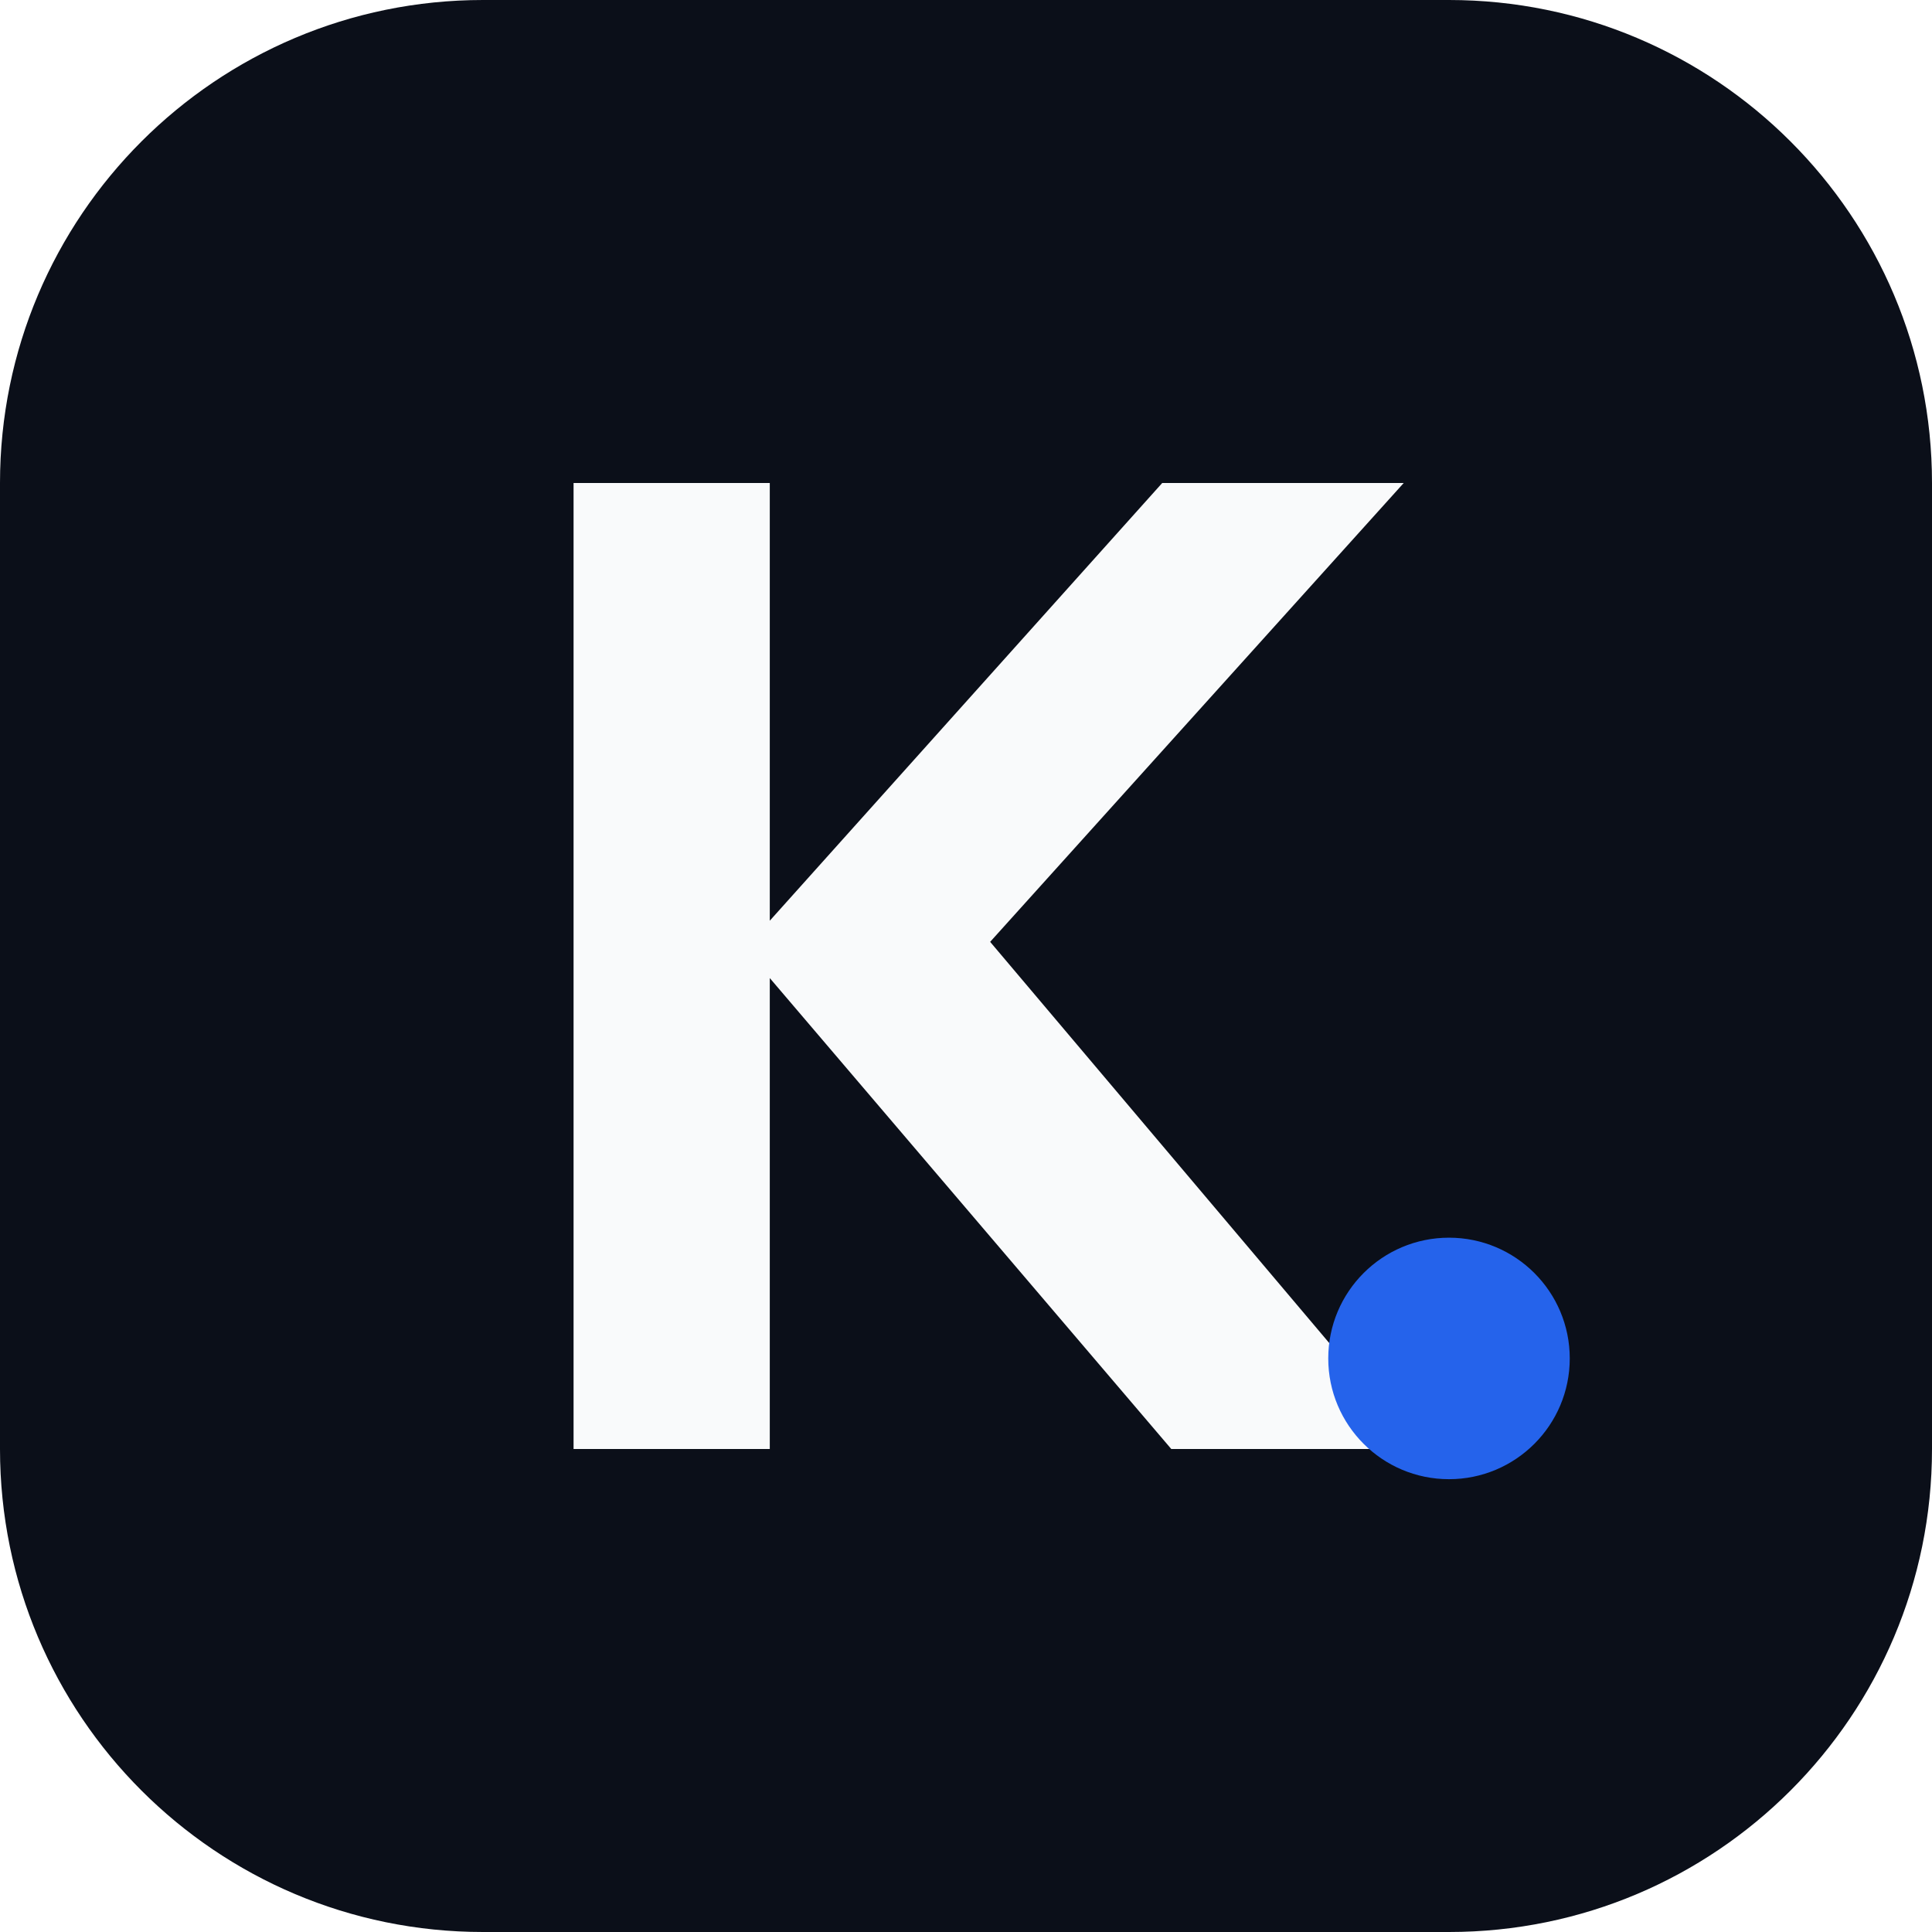
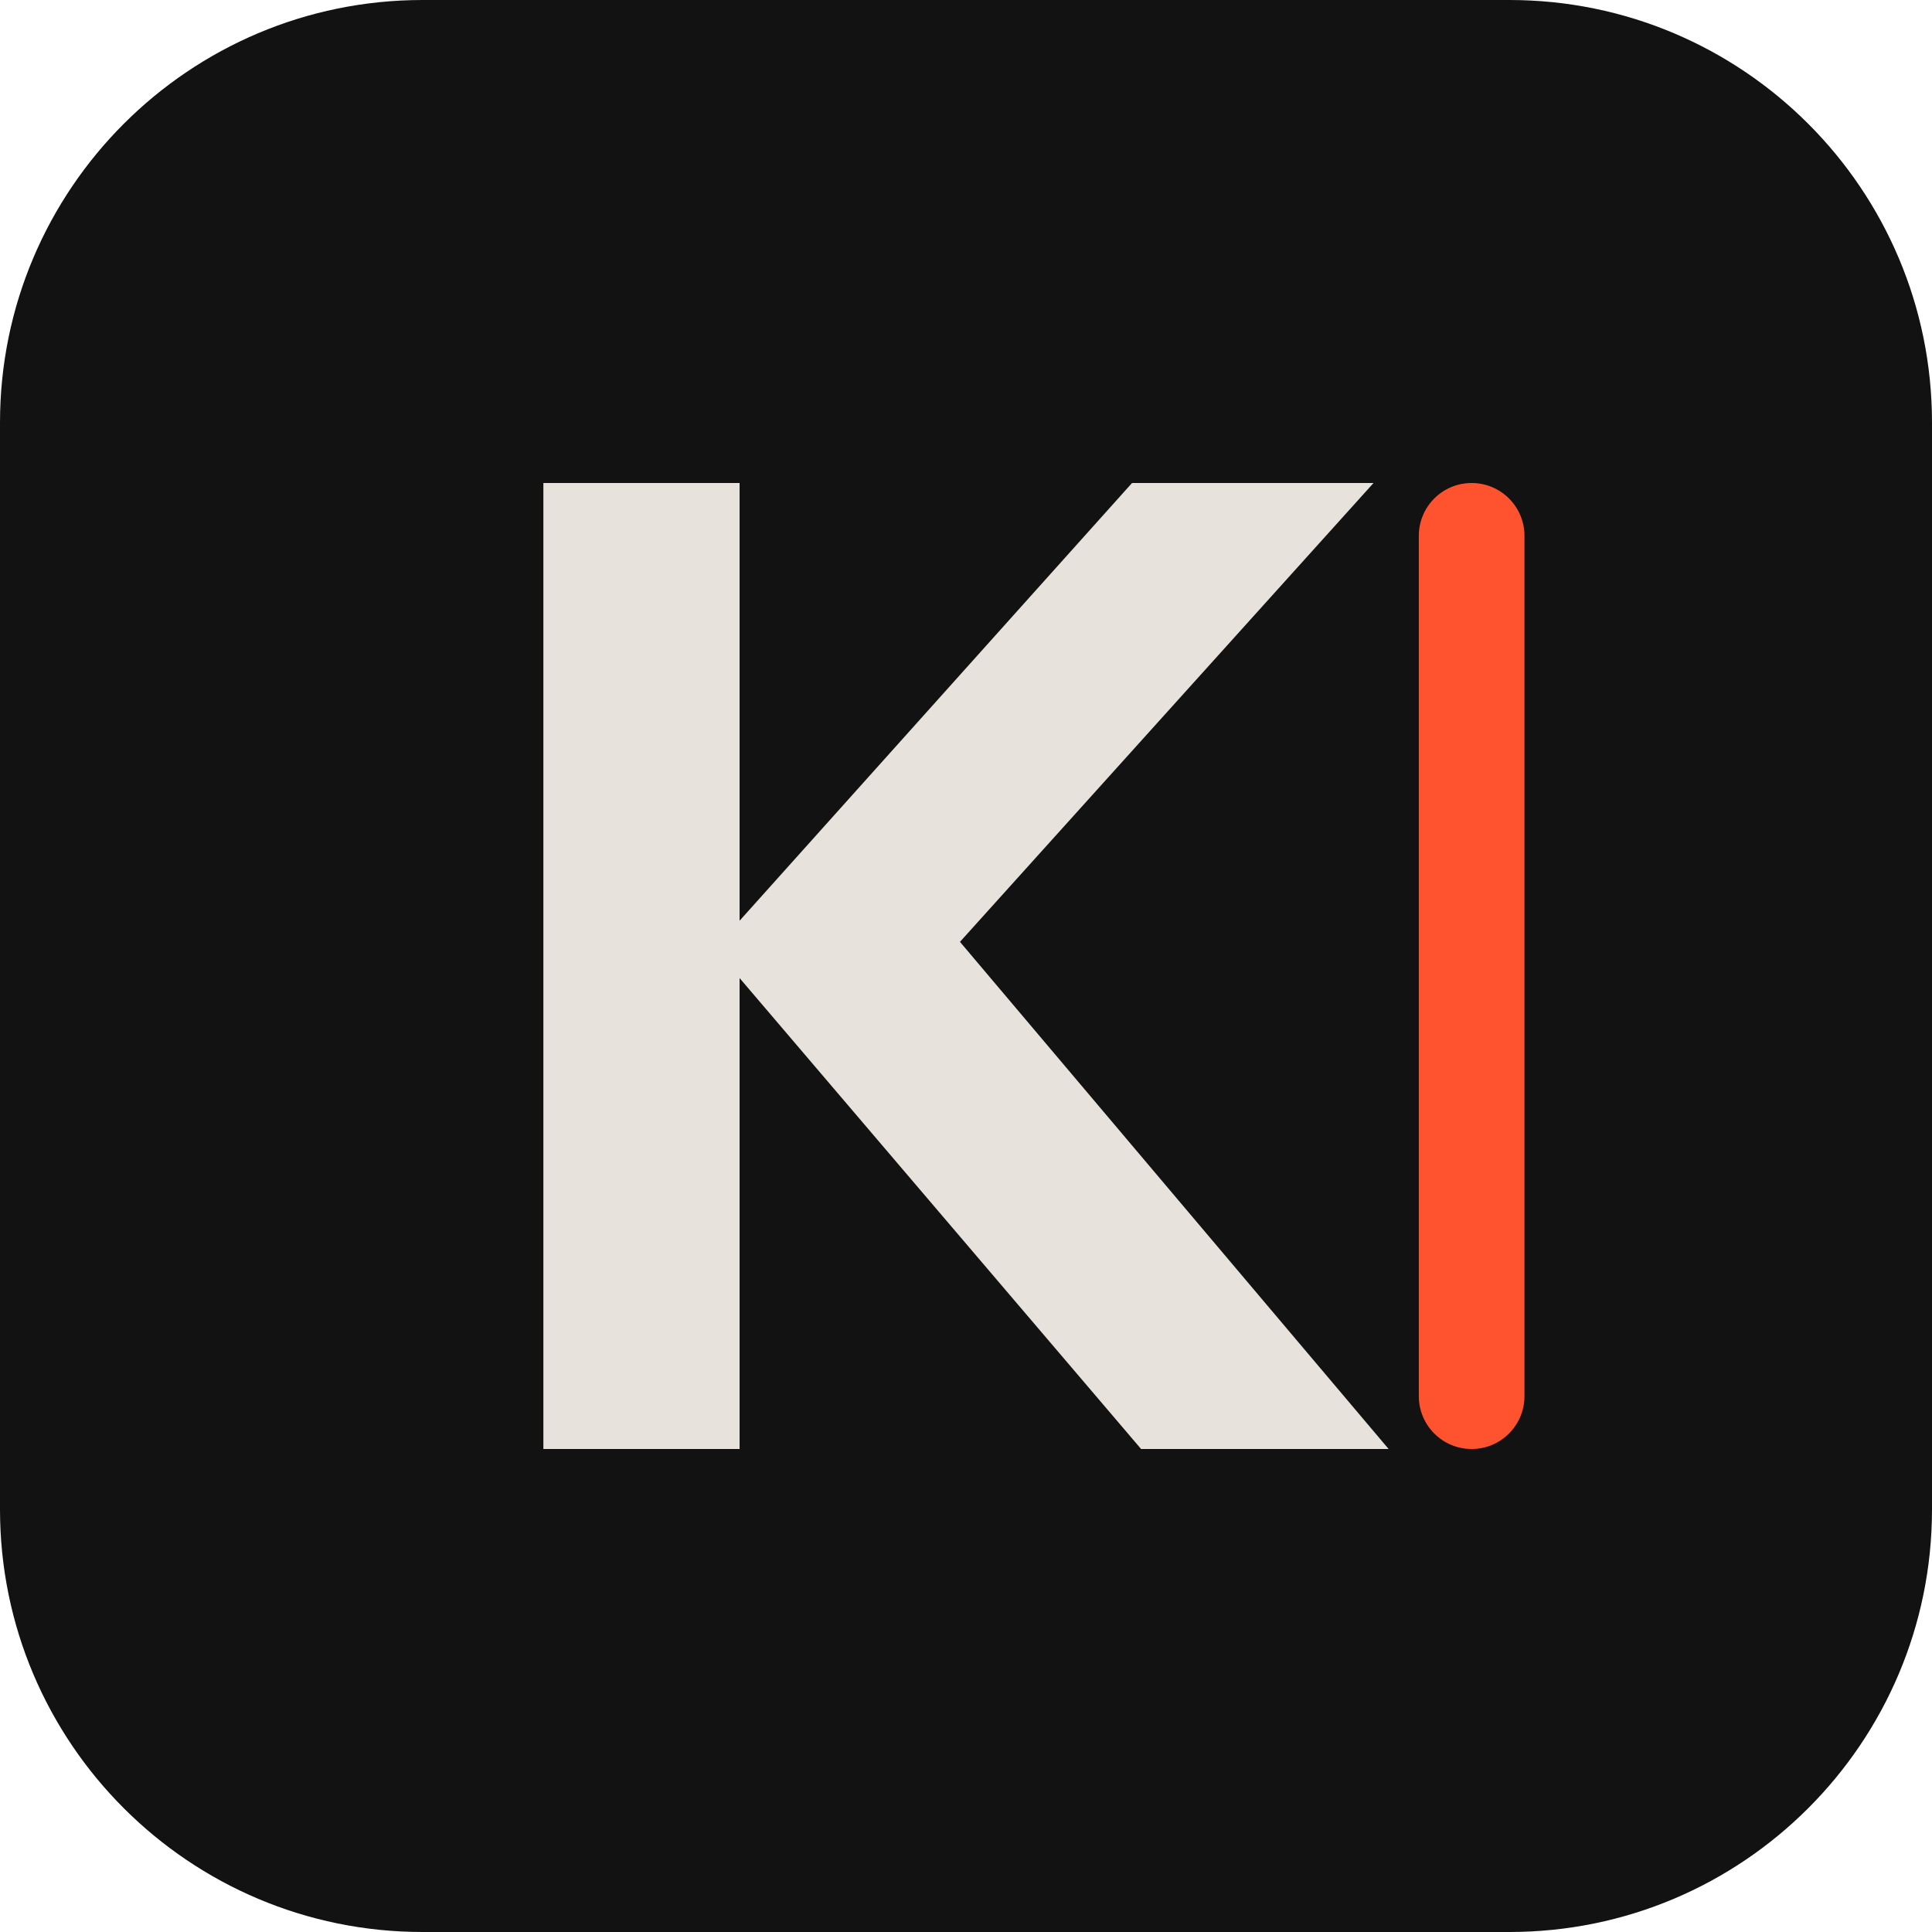
<svg xmlns="http://www.w3.org/2000/svg" viewBox="0 0 64 64" fill="none">
-   <rect width="64" height="64" rx="16" fill="#0B0F19" />
-   <path d="M19 16H25.5V30.5L38.5 16H46.5L32.8 31.2L47 48H38.8L25.5 32.4V48H19V16Z" fill="#F9FAFB" />
-   <circle cx="48" cy="45" r="4" fill="#2563EB" />
+   <rect width="64" height="64" rx="14" fill="#121212" />
+   <path d="M18 16H24.5V30.5L37.5 16H45.5L31.8 31.2L46 48H37.8L24.5 32.4V48H18V16Z" fill="#E7E2DC" />
+   <rect x="47" y="16" width="3.5" height="32" rx="1.75" fill="#FF5330" />
</svg>
